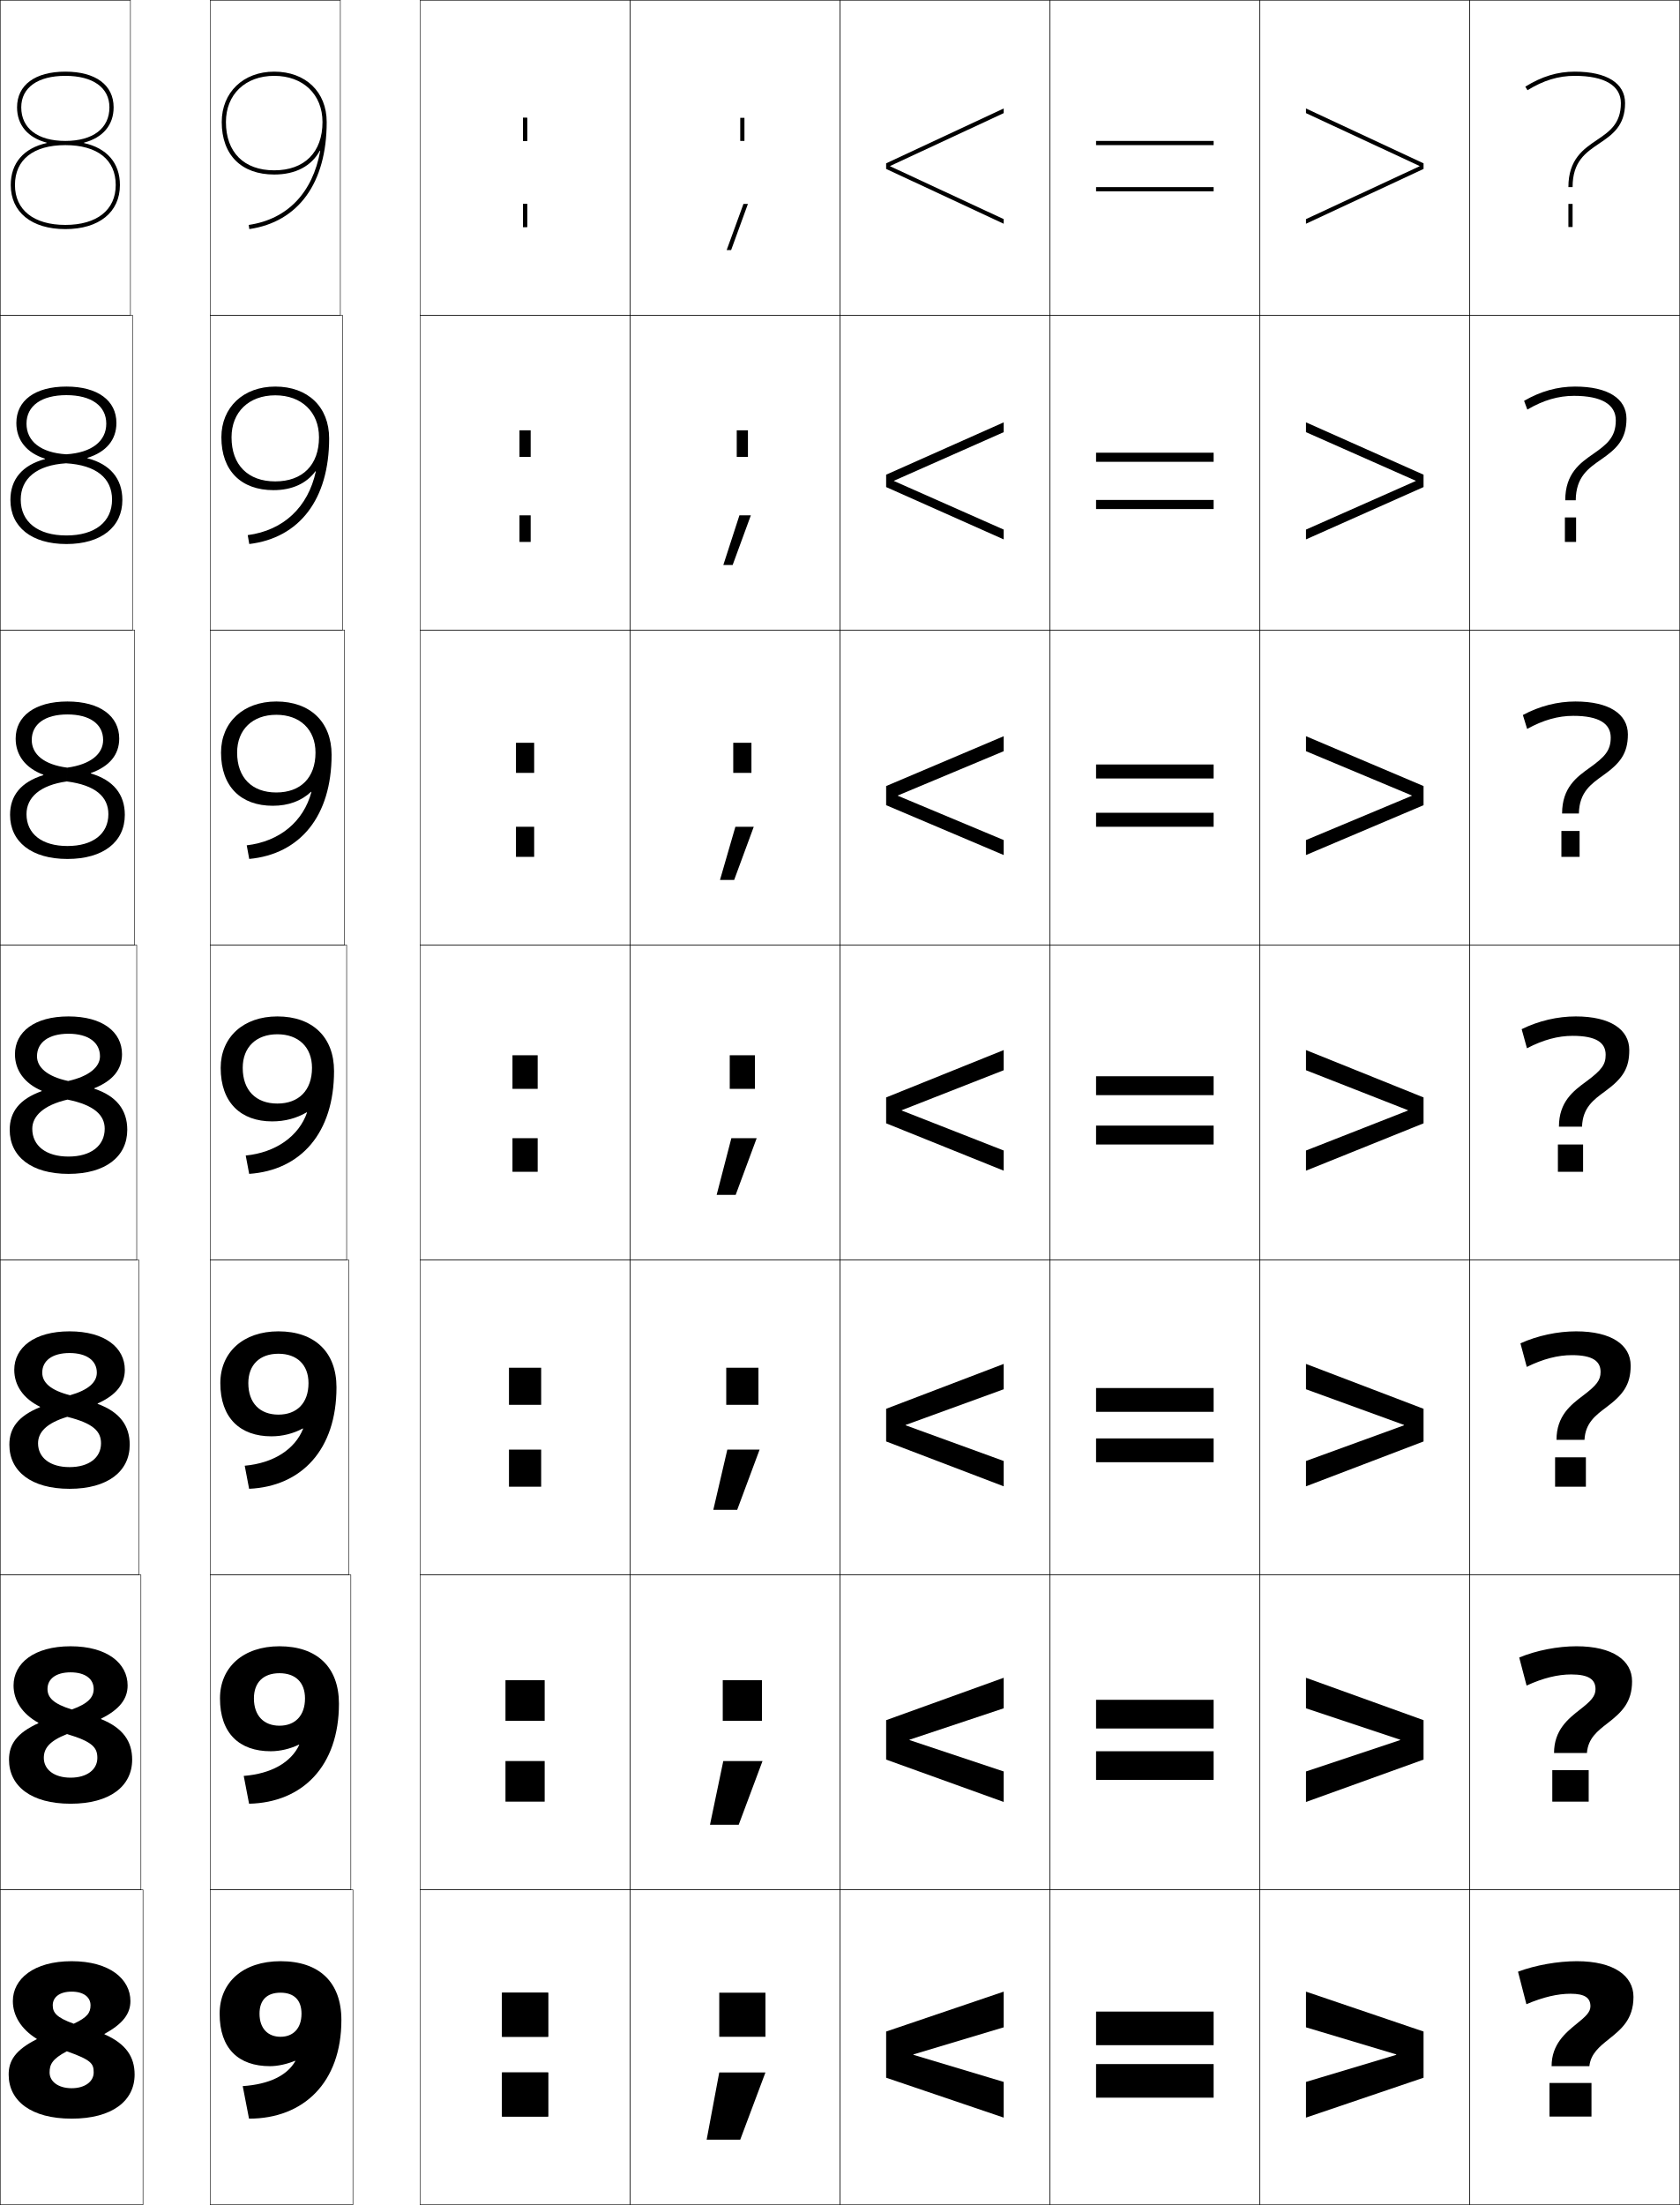
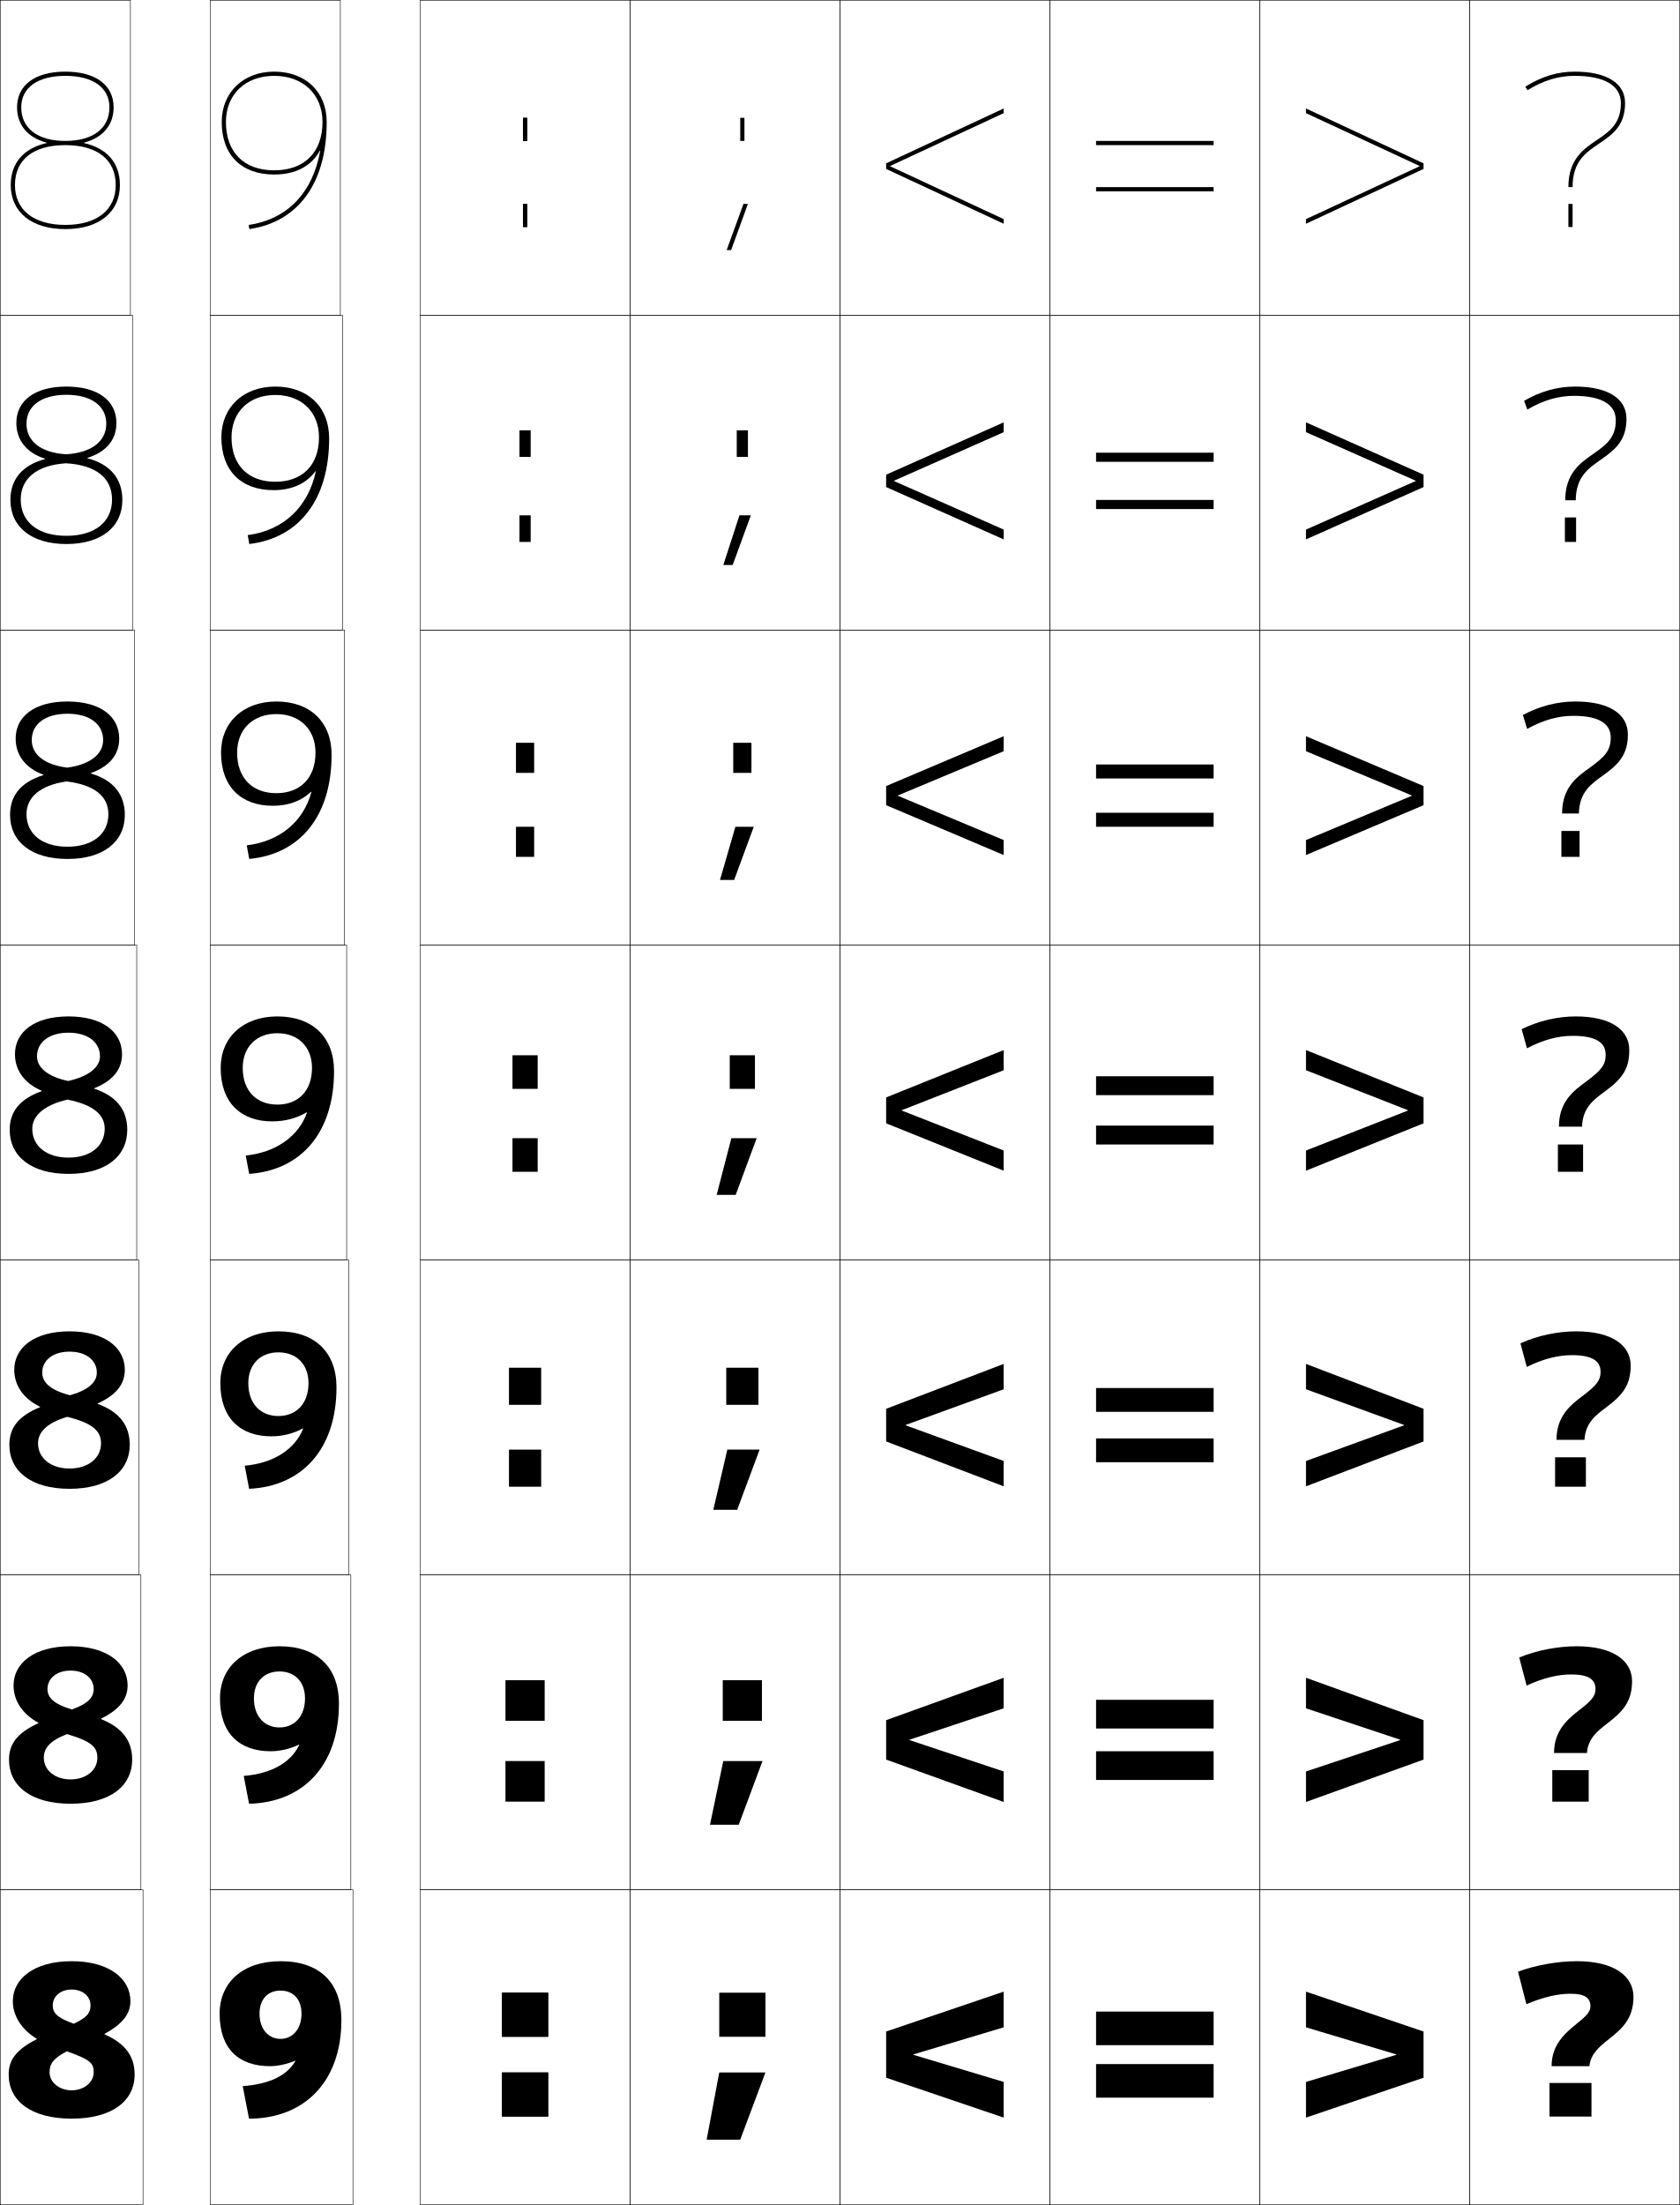
<svg xmlns="http://www.w3.org/2000/svg" width="800.25" height="1050.25" viewBox="0 0 800.25 1050.25" overflow="visible" enable-background="new 0 0 800.25 1050.25" xml:space="preserve">
  <g id="レイヤー1">
-     <g>
-       <path d="M130.625,83.125c10.314,0,17.766-4.093,21.734-11.338l0.198,0.028      c-3.615,19.996-15.649,32.622-34.078,35.32l0.29,1.979      C142.192,105.687,155.625,87.102,155.625,58.125c0-14.355-10.047-24-25-24v2      c13.757,0,23,8.841,23,22c0,14.402-8.598,23-23,23s-23-8.598-23-23c0-13.159,9.243-22,23-22v-2      c-14.72,0-25,9.869-25,24C105.625,73.779,114.971,83.125,130.625,83.125z" />
-       <path d="M131.125,184.125v4.166c12.534,0,20.833,7.949,20.833,20      c0,13.182-7.836,21-20.833,21c-12.993,0-20.833-7.814-20.833-21      c0-12.05,8.293-20,20.833-20V184.125c-15.222,0-25.667,9.888-25.667,24.167      c0,15.959,9.447,25.167,24.833,25.167c8.905,0,15.707-3.215,19.98-9.002      l0.188,0.051c-3.705,17.086-15.4,28.106-32.456,30.377l0.742,4.231      c23.84-2.856,38.046-21.207,38.046-50.324C156.792,193.847,146.683,184.125,131.125,184.125z" />
-       <path d="M131.625,334.125v6.333c11.312,0,18.667,7.056,18.667,18      c0,11.961-7.074,19-18.667,19c-11.583,0-18.667-7.032-18.667-19      c0-10.94,7.343-18,18.667-18V334.125c-15.722,0-26.333,9.907-26.333,24.333      c0,16.264,9.549,25.333,24.667,25.333c7.497,0,13.647-2.337,18.226-6.667      l0.177,0.073c-3.795,14.176-15.151,23.589-30.833,25.434l1.193,6.485      c24.26-2.285,39.237-20.4,39.237-49.659C157.958,343.925,147.789,334.125,131.625,334.125      z" />
-       <path d="M117.053,550.381l1.645,8.738C143.376,557.406,159.125,539.525,159.125,510.125      c0-16.122-10.231-26-27-26v8.5c10.09,0,16.5,6.164,16.5,16c0,10.74-6.312,17-16.5,17      c-10.174,0-16.5-6.25-16.5-17c0-9.83,6.393-16,16.5-16v-8.5c-16.224,0-27,9.926-27,24.5      c0,16.569,9.651,25.5,24.5,25.5c6.088,0,11.588-1.459,16.472-4.331l0.167,0.096      C142.379,541.156,131.361,548.963,117.053,550.381z" />
-       <path d="M132.625,634.125v10.666c8.867,0,14.333,5.271,14.333,14c0,9.52-5.549,15-14.333,15      c-8.765,0-14.333-5.467-14.333-15c0-8.72,5.442-14,14.333-14V634.125      c-16.725,0-27.667,9.944-27.667,24.666c0,16.565,9.408,25.334,24.333,25.334      c5.279,0,10.444-1.303,14.96-3.746l0.154,0.115      c-3.889,9.776-14.05,16.4-27.829,17.635l2.096,10.992      c25.098-1.143,41.619-18.788,41.619-48.33      C160.292,644.08,149.999,634.125,132.625,634.125z" />
-       <path d="M133.125,784.125v12.833c7.646,0,12.167,4.379,12.167,12c0,8.299-4.788,13-12.167,13      c-7.355,0-12.167-4.685-12.167-13c0-7.609,4.492-12,12.167-12V784.125      c-17.226,0-28.333,9.964-28.333,24.833c0,16.562,9.165,25.167,24.167,25.167      c4.469,0,9.299-1.146,13.448-3.161l0.142,0.135      c-3.894,8.287-13.198,13.728-26.447,14.778l2.548,13.246      c25.517-0.571,42.81-17.983,42.81-47.665      C161.458,794.158,151.104,784.125,133.125,784.125z" />
-       <path d="M140.689,981.703C136.791,988.5,128.344,992.758,115.625,993.625l3,15.5      c25.936,0,44-17.178,44-47c0-17.889-10.415-28-29-28v15c6.423,0,10,3.486,10,10      c0,7.078-4.025,11-10,11c-5.946,0-10-3.902-10-11c0-6.5,3.542-10,10-10v-15      c-17.728,0-29,9.982-29,25c0,16.557,8.922,25,24,25c3.66,0,8.155-0.988,11.936-2.576      L140.689,981.703z" />
-     </g>
    <g>
      <rect x="522.125" y="983.125" width="56" height="16" />
      <rect x="522.125" y="834.125" width="56" height="13.667" />
      <rect x="522.125" y="685.125" width="56" height="11.333" />
      <rect x="522.125" y="536.125" width="56" height="9" />
      <rect x="522.125" y="387.125" width="56" height="6.667" />
      <rect x="522.125" y="238.125" width="56" height="4.333" />
      <rect x="522.125" y="89.125" width="56" height="2" />
    </g>
    <g>
      <rect x="522.125" y="958.125" width="56" height="16" />
      <rect x="522.125" y="809.625" width="56" height="13.667" />
      <rect x="522.125" y="661.125" width="56" height="11.333" />
      <rect x="522.125" y="512.625" width="56" height="9" />
      <rect x="522.125" y="364.125" width="56" height="6.667" />
      <rect x="522.125" y="215.625" width="56" height="4.333" />
      <rect x="522.125" y="67.125" width="56" height="2" />
    </g>
    <g>
      <polygon points="435.125,978.525 478.125,965.625 478.125,948.625 422.125,967.625 422.125,989.625 478.125,1008.625       478.125,991.625 435.125,978.725 " />
      <polygon points="478.125,813.668 478.125,799.134 422.125,819.319 422.125,838.098 478.125,858.283       478.125,843.749 433.27,828.8 433.27,828.617 " />
      <polygon points="478.125,661.711 478.125,649.642 422.125,671.013 422.125,686.57 478.125,707.941       478.125,695.872 431.414,678.875 431.414,678.709 " />
      <polygon points="478.125,509.754 478.125,500.15 422.125,522.707 422.125,535.043 478.125,557.6       478.125,547.996 429.558,528.949 429.558,528.8 " />
      <polygon points="478.125,357.797 478.125,350.659 422.125,374.4 422.125,383.516 478.125,407.258       478.125,400.12 427.702,379.025 427.702,378.892 " />
      <polygon points="478.125,205.84 478.125,201.167 422.125,226.094 422.125,231.988 478.125,256.916       478.125,252.244 425.847,229.1 425.847,228.983 " />
      <polygon points="478.125,53.883 478.125,51.676 422.125,77.788 422.125,80.461 478.125,106.574       478.125,104.367 423.991,79.175 423.991,79.075 " />
    </g>
    <g>
      <polygon points="665.125,978.725 622.125,991.625 622.125,1008.625 678.125,989.625 678.125,967.625 622.125,948.625       622.125,965.625 665.125,978.525 " />
      <polygon points="622.125,813.668 622.125,799.134 678.125,819.319 678.125,838.098 622.125,858.283       622.125,843.749 666.981,828.8 666.981,828.617 " />
      <polygon points="622.125,661.711 622.125,649.642 678.125,671.013 678.125,686.57 622.125,707.941       622.125,695.872 668.836,678.875 668.836,678.709 " />
      <polygon points="622.125,509.754 622.125,500.15 678.125,522.707 678.125,535.043 622.125,557.6       622.125,547.996 670.691,528.949 670.691,528.8 " />
      <polygon points="622.125,357.797 622.125,350.659 678.125,374.4 678.125,383.516 622.125,407.258       622.125,400.12 672.548,379.025 672.548,378.892 " />
      <polygon points="622.125,205.84 622.125,201.167 678.125,226.094 678.125,231.988 622.125,256.916       622.125,252.244 674.403,229.1 674.403,228.983 " />
      <polygon points="622.125,53.883 622.125,51.676 678.125,77.788 678.125,80.461 622.125,106.574       622.125,104.367 676.259,79.175 676.259,79.075 " />
    </g>
    <g>
      <path d="M726.599,41.274l1.053,1.701C735.208,38.302,742.35,36.125,750.125,36.125      c14.187,0,22,4.617,22,13c0,9.847-5.546,13.59-11.418,17.554      C754.341,70.976,747.125,75.846,747.125,89.125h2c0-12.216,6.17-16.38,12.701-20.789      C767.873,64.255,774.125,60.035,774.125,49.125c0-9.533-8.748-15-24-15      C741.961,34.125,734.485,36.396,726.599,41.274z" />
      <path d="M726.02,190.916l1.544,4.168c7.621-4.466,14.743-6.543,22.229-6.543      c13.234,0,19.916,4.171,19.916,11.667c0,8.085-4.257,11.455-10.752,15.994      c-6.205,4.306-13.331,9.277-13.331,22.089h5      c0.104-11.173,5.964-15.186,12.138-19.476      c6.965-4.841,12.029-9.271,12.029-19.357c0-9.607-8.83-15.333-24.5-15.333      C741.982,184.125,733.963,186.333,726.02,190.916z" />
      <path d="M725.44,340.558l2.036,6.635c7.686-4.256,14.787-6.234,21.981-6.234      c12.284,0,17.834,3.725,17.834,10.333c0,6.324-2.968,9.321-10.086,14.434      c-6.045,4.314-13.081,9.387-13.081,21.732h8      c0.209-10.13,5.747-14.007,11.573-18.163      c7.874-5.616,11.76-10.241,11.76-19.503c0-9.681-8.912-15.667-25-15.667      C742.005,334.125,733.44,336.271,725.44,340.558z" />
      <path d="M724.861,490.199l2.527,9.102c7.75-4.048,14.832-5.926,21.736-5.926      c11.332,0,15.75,3.278,15.75,9c0,4.562-1.679,7.187-9.42,12.875      c-5.884,4.323-12.83,9.497-12.83,21.375h11      c0.313-9.087,5.522-12.839,11.01-16.85C773.404,513.366,776.125,508.564,776.125,500.125      c0-9.755-8.994-16-25.5-16C742.026,484.125,732.918,486.208,724.861,490.199z" />
      <path d="M724.282,639.841l3.019,11.234c7.814-3.839,14.877-5.617,21.49-5.617      c9.871,0,13.667,2.862,13.667,8c0,3.985-1.945,6.427-8.42,11.316      c-5.729,4.326-12.58,9.606-12.58,21.018h13.333      c0.418-8.045,5.298-11.672,10.446-15.537      c7.761-5.804,11.554-10.588,11.554-19.797c0-9.829-9.076-16.333-26-16.333      C742.048,634.125,732.395,636.146,724.282,639.841z" />
      <path d="M723.704,789.483l3.509,13.367c7.88-3.63,14.922-5.309,21.245-5.309      c8.41,0,11.584,2.446,11.584,7c0,3.407-2.2,5.683-7.421,9.756      c-5.563,4.342-12.329,9.717-12.329,20.66h15.666      c0.522-7.001,5.073-10.503,9.882-14.223      c6.753-5.199,11.618-9.967,11.618-19.943c0-9.903-9.158-16.667-26.5-16.667      C742.07,784.125,731.872,786.082,723.704,789.483z" />
      <path d="M757.625,955.625c0,2.83-2.439,4.958-6.421,8.197      C745.822,968.2,739.125,973.648,739.125,984.125h18      c0.627-5.958,4.848-9.335,9.317-12.91c5.744-4.594,11.683-9.344,11.683-20.09      c0-9.977-9.241-17-27-17c-9.033,0-19.775,1.895-28,5l4,15.5c7.945-3.421,14.967-5,21-5      C755.074,949.625,757.625,951.656,757.625,955.625z" />
    </g>
    <g>
      <rect x="352.625" y="56.125" width="2" height="11" />
      <rect x="350.958" y="204.958" width="5.334" height="12.667" />
      <rect x="349.292" y="353.792" width="8.666" height="14.333" />
      <rect x="347.625" y="502.625" width="12" height="16" />
      <rect x="345.958" y="651.458" width="15.333" height="17.667" />
      <rect x="344.292" y="800.292" width="18.667" height="19.333" />
      <rect x="342.625" y="949.125" width="22" height="21" />
    </g>
    <rect x="249.125" y="97.125" width="2" height="11" />
    <rect x="239.125" y="987.125" width="22" height="21" />
    <rect x="249.125" y="56.125" width="2" height="11" />
    <rect x="239.125" y="949.125" width="22" height="21" />
    <g>
      <rect x="249.125" y="97.125" width="2" height="11" />
      <rect x="247.458" y="245.458" width="5.333" height="12.667" />
      <rect x="245.792" y="393.792" width="8.666" height="14.333" />
      <rect x="244.125" y="542.125" width="12" height="16" />
      <rect x="242.458" y="690.458" width="15.333" height="17.667" />
      <rect x="240.792" y="838.792" width="18.667" height="19.333" />
      <rect x="239.125" y="987.125" width="22" height="21" />
    </g>
    <g>
      <rect x="249.125" y="56.125" width="2" height="11" />
      <rect x="247.458" y="204.958" width="5.333" height="12.667" />
      <rect x="245.792" y="353.792" width="8.666" height="14.333" />
      <rect x="244.125" y="502.625" width="12" height="16" />
      <rect x="242.458" y="651.458" width="15.333" height="17.667" />
      <rect x="240.792" y="800.292" width="18.667" height="19.333" />
      <rect x="239.125" y="949.125" width="22" height="21" />
    </g>
    <g>
      <rect x="747.125" y="97.125" width="2" height="11" />
      <rect x="745.458" y="246.458" width="5.333" height="11.666" />
      <rect x="743.792" y="395.792" width="8.666" height="12.333" />
      <rect x="742.125" y="545.125" width="12" height="13" />
      <rect x="740.791" y="694.125" width="14.667" height="14" />
      <rect x="739.458" y="843.125" width="17.334" height="15" />
      <rect x="738.125" y="992.125" width="20" height="16" />
    </g>
    <g>
      <polygon points="352.625,1019.125 364.625,987.125 342.625,987.125 336.625,1019.125 " />
      <polygon points="338.213,869.125 351.9,869.125 363.235,838.792 344.547,838.792 " />
      <polygon points="339.799,719.125 351.176,719.125 361.845,690.458 346.469,690.458 " />
      <polygon points="341.387,569.125 350.451,569.125 360.455,542.125 348.391,542.125 " />
      <polygon points="342.974,419.125 349.727,419.125 359.065,393.792 350.313,393.792 " />
      <polygon points="344.561,269.125 349.002,269.125 357.675,245.458 352.235,245.458 " />
      <polygon points="354.157,97.125 346.148,119.125 348.277,119.125 356.285,97.125 " />
    </g>
    <g>
      <rect x="200.125" y="0.125" fill="none" stroke="#000000" stroke-width="0.25" width="100" height="150" />
      <rect x="300.125" y="0.125" fill="none" stroke="#000000" stroke-width="0.25" width="100" height="150" />
      <rect x="400.125" y="0.125" fill="none" stroke="#000000" stroke-width="0.25" width="100" height="150" />
      <rect x="500.125" y="0.125" fill="none" stroke="#000000" stroke-width="0.25" width="100" height="150" />
      <rect x="600.125" y="0.125" fill="none" stroke="#000000" stroke-width="0.25" width="100" height="150" />
      <rect x="200.125" y="150.125" fill="none" stroke="#000000" stroke-width="0.25" width="100" height="150" />
      <rect x="300.125" y="150.125" fill="none" stroke="#000000" stroke-width="0.25" width="100" height="150" />
      <rect x="400.125" y="150.125" fill="none" stroke="#000000" stroke-width="0.25" width="100" height="150" />
      <rect x="500.125" y="150.125" fill="none" stroke="#000000" stroke-width="0.25" width="100" height="150" />
      <rect x="600.125" y="150.125" fill="none" stroke="#000000" stroke-width="0.25" width="100" height="150" />
      <rect x="200.125" y="300.125" fill="none" stroke="#000000" stroke-width="0.25" width="100" height="150" />
      <rect x="300.125" y="300.125" fill="none" stroke="#000000" stroke-width="0.25" width="100" height="150" />
      <rect x="400.125" y="300.125" fill="none" stroke="#000000" stroke-width="0.25" width="100" height="150" />
      <rect x="500.125" y="300.125" fill="none" stroke="#000000" stroke-width="0.25" width="100" height="150" />
      <rect x="600.125" y="300.125" fill="none" stroke="#000000" stroke-width="0.25" width="100" height="150" />
      <rect x="200.125" y="450.125" fill="none" stroke="#000000" stroke-width="0.25" width="100" height="150" />
      <rect x="300.125" y="450.125" fill="none" stroke="#000000" stroke-width="0.25" width="100" height="150" />
      <rect x="400.125" y="450.125" fill="none" stroke="#000000" stroke-width="0.25" width="100" height="150" />
      <rect x="500.125" y="450.125" fill="none" stroke="#000000" stroke-width="0.25" width="100" height="150" />
      <rect x="600.125" y="450.125" fill="none" stroke="#000000" stroke-width="0.25" width="100" height="150" />
      <rect x="200.125" y="600.125" fill="none" stroke="#000000" stroke-width="0.25" width="100" height="150" />
      <rect x="300.125" y="600.125" fill="none" stroke="#000000" stroke-width="0.25" width="100" height="150" />
      <rect x="400.125" y="600.125" fill="none" stroke="#000000" stroke-width="0.25" width="100" height="150" />
      <rect x="500.125" y="600.125" fill="none" stroke="#000000" stroke-width="0.25" width="100" height="150" />
      <rect x="600.125" y="600.125" fill="none" stroke="#000000" stroke-width="0.25" width="100" height="150" />
      <rect x="200.125" y="750.125" fill="none" stroke="#000000" stroke-width="0.25" width="100" height="150" />
      <rect x="300.125" y="750.125" fill="none" stroke="#000000" stroke-width="0.25" width="100" height="150" />
      <rect x="400.125" y="750.125" fill="none" stroke="#000000" stroke-width="0.25" width="100" height="150" />
      <rect x="500.125" y="750.125" fill="none" stroke="#000000" stroke-width="0.25" width="100" height="150" />
      <rect x="600.125" y="750.125" fill="none" stroke="#000000" stroke-width="0.25" width="100" height="150" />
      <rect x="200.125" y="900.125" fill="none" stroke="#000000" stroke-width="0.25" width="100" height="150" />
      <rect x="300.125" y="900.125" fill="none" stroke="#000000" stroke-width="0.25" width="100" height="150" />
      <rect x="400.125" y="900.125" fill="none" stroke="#000000" stroke-width="0.25" width="100" height="150" />
      <rect x="500.125" y="900.125" fill="none" stroke="#000000" stroke-width="0.25" width="100" height="150" />
      <rect x="600.125" y="900.125" fill="none" stroke="#000000" stroke-width="0.25" width="100" height="150" />
      <rect x="700.125" y="0.125" fill="none" stroke="#000000" stroke-width="0.25" width="100" height="150" />
      <rect x="700.125" y="150.125" fill="none" stroke="#000000" stroke-width="0.25" width="100" height="150" />
      <rect x="700.125" y="300.125" fill="none" stroke="#000000" stroke-width="0.25" width="100" height="150" />
      <rect x="700.125" y="450.125" fill="none" stroke="#000000" stroke-width="0.25" width="100" height="150" />
      <rect x="700.125" y="600.125" fill="none" stroke="#000000" stroke-width="0.25" width="100" height="150" />
      <rect x="700.125" y="750.125" fill="none" stroke="#000000" stroke-width="0.25" width="100" height="150" />
      <rect x="700.125" y="900.125" fill="none" stroke="#000000" stroke-width="0.25" width="100" height="150" />
      <rect x="0.125" y="0.125" fill="none" stroke="#000000" stroke-width="0.25" width="62" height="150" />
      <rect x="100.125" y="0.125" fill="none" stroke="#000000" stroke-width="0.25" width="62" height="150" />
      <rect x="0.125" y="150.125" fill="none" stroke="#000000" stroke-width="0.25" width="63" height="150" />
      <rect x="100.125" y="150.125" fill="none" stroke="#000000" stroke-width="0.25" width="63" height="150" />
      <rect x="0.125" y="300.125" fill="none" stroke="#000000" stroke-width="0.25" width="64" height="150" />
      <rect x="100.125" y="300.125" fill="none" stroke="#000000" stroke-width="0.25" width="64" height="150" />
      <rect x="0.125" y="450.125" fill="none" stroke="#000000" stroke-width="0.25" width="65" height="150" />
      <rect x="100.125" y="450.125" fill="none" stroke="#000000" stroke-width="0.25" width="65" height="150" />
      <rect x="0.125" y="600.125" fill="none" stroke="#000000" stroke-width="0.25" width="66" height="150" />
      <rect x="100.125" y="600.125" fill="none" stroke="#000000" stroke-width="0.25" width="66" height="150" />
      <rect x="0.125" y="750.125" fill="none" stroke="#000000" stroke-width="0.25" width="67" height="150" />
      <rect x="100.125" y="750.125" fill="none" stroke="#000000" stroke-width="0.25" width="67" height="150" />
      <rect x="0.125" y="900.125" fill="none" stroke="#000000" stroke-width="0.25" width="68" height="150" />
      <rect x="100.125" y="900.125" fill="none" stroke="#000000" stroke-width="0.25" width="68" height="150" />
    </g>
    <g>
      <path d="M31.125,36.125c-13.149,0-21,5.607-21,15c0,10.019,7.851,16,21,16v2c-15.252,0-24,6.926-24,19      c0,11.897,8.972,19,24,19v2c-16.038,0-26-8.047-26-21c0-10.535,6.244-17.564,17.097-19.984      v-0.2C13.356,65.603,8.125,59.666,8.125,51.125c0-10.645,8.598-17,23-17s23,6.355,23,17      c0,8.541-5.231,14.478-14.097,16.815v0.2C50.881,70.561,57.125,77.59,57.125,88.125      c0,12.953-9.962,21-26,21v-2c15.028,0,24-7.103,24-19c0-12.074-8.748-19-24-19v-2      c13.149,0,21-5.981,21-16C52.125,41.732,44.274,36.125,31.125,36.125z" />
-       <path d="M31.625,188.208c-11.926,0-19,5.123-19,13.583      c0,8.425,6.854,13.879,18.953,14.586l-0.108,4.287      c-13.981,0.877-21.595,7.258-21.595,17.295c0,10.632,8.167,17.083,21.75,17.083      V259.125c-16.589,0-26.667-8.12-26.667-21c0-9.874,5.725-16.585,16.476-19.459v-0.2      c-8.639-2.724-13.643-8.748-13.643-17.007c0-10.623,8.818-17.333,23.833-17.333      s23.833,6.71,23.833,17.333c0,8.108-4.944,13.867-13.807,16.616v0.2      c10.775,2.78,16.641,9.686,16.641,19.852c0,12.88-10.078,21-26.667,21v-4.083      c13.583,0,21.75-6.451,21.75-17.083c0-10.194-7.472-16.431-21.905-17.295l0.108-4.287      c12.117-0.751,19.047-6.235,19.047-14.586      C50.625,193.331,43.551,188.208,31.625,188.208z" />
-       <path d="M32.125,340.292c-10.703,0-17,4.638-17,12.167c0,6.83,5.856,11.757,16.906,13.171      l-0.216,6.574C19.104,373.958,12.625,379.793,12.625,387.792      c0,9.368,7.362,15.167,19.5,15.167V409.125c-17.14,0-27.333-8.193-27.333-21      c0-9.212,5.206-15.605,15.855-18.934v-0.2      c-8.411-3.11-13.188-9.222-13.188-17.2C7.458,341.191,16.497,334.125,32.125,334.125      c15.628,0,24.667,7.066,24.667,17.667c0,7.676-4.657,13.256-13.518,16.416v0.2      c10.697,3.14,16.185,9.92,16.185,19.717c0,12.807-10.193,21-27.333,21v-6.167      c12.138,0,19.5-5.799,19.5-15.167c0-8.312-6.198-13.861-19.81-15.588l0.216-6.574      c11.085-1.502,17.094-6.488,17.094-13.171C49.125,344.93,42.828,340.292,32.125,340.292z" />
-       <path d="M32.625,484.125c-16.242,0-25.5,7.422-25.5,18c0,7.695,4.551,13.896,12.734,17.392v0.2      C9.312,523.5,4.625,529.574,4.625,538.125c0,12.734,10.309,21,28,21v-8.25      c-10.692,0-17.25-5.147-17.25-13.25c0-5.96,5.346-11.251,16.786-13.882l0.324-8.861      c-10-2.121-14.859-6.52-14.859-11.756c0-6.597,5.52-10.75,15-10.75s15,4.153,15,10.75      c0,5.016-5.088,9.503-15.141,11.756l-0.324,8.861      C44.952,526.334,49.875,531.193,49.875,537.625c0,8.103-6.558,13.25-17.25,13.25v8.25      c17.691,0,28-8.266,28-21c0-9.428-5.11-16.084-15.728-19.584v-0.2      C53.755,514.77,58.125,509.368,58.125,502.125C58.125,491.547,48.866,484.125,32.625,484.125z" />
-       <path d="M33.125,644.458c8.257,0,13,3.669,13,9.333c0,4.499-3.877,8.254-12.761,10.767      l-1.317,10.283c12.47,3.109,16.078,6.947,16.078,12.617      c0,6.838-5.752,11.334-15,11.334V709.125c18.243,0,28.667-8.339,28.667-21      c0-9.059-4.731-15.592-15.271-19.451v-0.199      c8.856-3.982,12.938-9.206,12.938-16.017c0-10.556-9.479-18.333-26.333-18.333      c-16.855,0-26.333,7.777-26.333,18.333c0,7.413,4.324,13.702,12.28,17.584v0.2      C8.625,674.479,4.458,680.235,4.458,688.125c0,12.661,10.424,21,28.667,21v-10.333      c-9.248,0-15-4.496-15-11.334c0-5.232,3.97-9.636,13.922-12.617l1.317-10.283      c-9.422-2.401-13.239-6.125-13.239-10.767      C20.125,648.127,24.868,644.458,33.125,644.458z" />
-       <path d="M33.625,796.542c7.034,0,11,3.184,11,7.916c0,3.982-2.667,7.003-10.381,9.775      l-2.31,11.706C44.083,829.566,46.375,832.383,46.375,837.292      c0,5.572-4.947,9.416-12.75,9.416V859.125c18.794,0,29.333-8.412,29.333-21      c0-8.689-4.354-15.098-14.816-19.317v-0.2      c8.854-4.393,12.649-9.438,12.649-15.815c0-10.534-9.699-18.667-27.167-18.667      c-17.469,0-27.167,8.133-27.167,18.667c0,7.131,4.097,13.508,11.826,17.775v0.2      C7.94,825.459,4.292,830.897,4.292,838.125c0,12.588,10.539,21,29.333,21v-12.417      c-7.802,0-12.75-3.844-12.75-9.416c0-4.506,2.593-8.021,11.059-11.353l2.31-11.706      C25.398,811.553,22.625,808.505,22.625,804.458C22.625,799.726,26.591,796.542,33.625,796.542z      " />
-       <path d="M49.766,968.741C58.617,963.938,62.125,959.07,62.125,953.125c0-10.512-9.92-19-28-19      c-18.082,0-28,8.488-28,19c0,6.85,3.87,13.314,11.372,17.968v0.2      C7.254,976.438,4.125,981.559,4.125,988.125c0,12.515,10.654,21,30,21v-14.5      c-6.357,0-10.5-3.192-10.5-7.5c0-3.778,1.217-6.406,8.196-10.087l3.303-13.128      C26.855,960.949,25.125,958.577,25.125,955.125c0-3.801,3.189-6.5,9-6.5s9,2.699,9,6.5      c0,3.465-1.456,5.753-8.001,8.785l-3.303,13.128      C43.647,981.183,44.625,982.978,44.625,987.125c0,4.308-4.143,7.5-10.5,7.5v14.5      c19.346,0,30-8.485,30-21c0-8.32-3.976-14.604-14.359-19.184V968.741z" />
+       <path d="M31.625,188.041c-11.946,0-19,5.336-19,13.75c0,8.425,6.854,13.879,18.953,14.586      l-0.108,4.287c-13.981,0.877-21.595,7.258-21.595,17.295      c0,10.717,8.287,17.25,21.75,17.25V259.125c-16.589,0-26.667-8.12-26.667-21      c0-9.874,5.725-16.585,16.476-19.459v-0.2      c-8.639-2.724-13.643-8.748-13.643-17.007c0-10.623,8.818-17.333,23.833-17.333      s23.833,6.71,23.833,17.333c0,8.108-4.944,13.867-13.807,16.616v0.2      c10.775,2.78,16.641,9.686,16.641,19.852c0,12.88-10.078,21-26.667,21v-3.917      c13.463,0,21.75-6.533,21.75-17.25c0-10.194-7.472-16.431-21.905-17.295l0.108-4.287      c12.117-0.751,19.047-6.235,19.047-14.586      C50.625,193.377,43.571,188.041,31.625,188.041z" />
+       <path d="M32.125,339.958c-10.743,0-17,5.064-17,12.5c0,6.83,5.856,11.757,16.906,13.171      l-0.216,6.574C19.104,373.958,12.625,379.793,12.625,387.792c0,9.537,7.602,15.5,19.5,15.5      V409.125c-17.14,0-27.333-8.193-27.333-21c0-9.212,5.206-15.605,15.855-18.934v-0.2      c-8.411-3.11-13.188-9.222-13.188-17.2C7.458,341.191,16.497,334.125,32.125,334.125      c15.628,0,24.667,7.066,24.667,17.667c0,7.676-4.657,13.256-13.518,16.416v0.2      c10.697,3.14,16.185,9.92,16.185,19.717c0,12.807-10.193,21-27.333,21v-5.833      c11.898,0,19.5-5.963,19.5-15.5c0-8.312-6.198-13.861-19.81-15.588l0.216-6.574      c11.085-1.502,17.094-6.488,17.094-13.171C49.125,345.023,42.868,339.958,32.125,339.958z" />
+       <path d="M32.625,551.375c-10.333,0-17.25-5.394-17.25-13.75c0-5.96,5.346-11.251,16.786-13.882      l0.324-8.861c-10-2.121-14.859-6.52-14.859-11.756c0-6.457,5.46-11.25,15-11.25      s15,4.793,15,11.25c0,5.016-5.088,9.503-15.141,11.756l-0.324,8.861      C44.952,526.334,49.875,531.193,49.875,537.625C49.875,545.981,42.958,551.375,32.625,551.375v7.75      c17.691,0,28-8.266,28-21c0-9.428-5.11-16.084-15.728-19.584v-0.2      C53.755,514.77,58.125,509.368,58.125,502.125c0-10.578-9.259-18-25.5-18      c-16.242,0-25.5,7.422-25.5,18c0,7.695,4.551,13.896,12.734,17.392v0.2      C9.312,523.5,4.625,529.574,4.625,538.125c0,12.734,10.309,21,28,21V551.375z" />
+       <path d="M33.125,643.791c-8.154,0-13,4.311-13,10c0,4.642,3.817,8.365,13.239,10.767      l-1.317,10.283c-9.953,2.981-13.922,7.385-13.922,12.617c0,7.132,6.157,12,15,12      V709.125c-18.243,0-28.667-8.339-28.667-21c0-7.89,4.167-13.646,14.614-17.883v-0.2      c-7.957-3.882-12.28-10.171-12.28-17.584c0-10.556,9.478-18.333,26.333-18.333      c16.854,0,26.333,7.777,26.333,18.333c0,6.811-4.083,12.034-12.938,16.017v0.199      c10.54,3.859,15.271,10.393,15.271,19.451c0,12.661-10.423,21-28.667,21v-9.667      c8.843,0,15-4.868,15-12c0-5.67-3.607-9.508-16.078-12.617l1.317-10.283      c8.883-2.513,12.761-6.268,12.761-10.767      C46.125,648.102,41.279,643.791,33.125,643.791z" />
+       <path d="M33.625,795.708c-6.769,0-11,3.827-11,8.75c0,4.047,2.773,7.095,11.619,9.775      l-2.31,11.706C23.468,829.271,20.875,832.786,20.875,837.292c0,5.907,5.398,10.25,12.75,10.25      V859.125c-18.794,0-29.333-8.412-29.333-21c0-7.228,3.648-12.666,13.993-17.357v-0.2      c-7.729-4.268-11.826-10.645-11.826-17.775C6.458,792.258,16.156,784.125,33.625,784.125      c17.467,0,27.167,8.133,27.167,18.667c0,6.378-3.795,11.423-12.649,15.815v0.2      c10.462,4.22,14.816,10.628,14.816,19.317c0,12.588-10.539,21-29.333,21v-11.583      c7.352,0,12.75-4.343,12.75-10.25c0-4.909-2.292-7.726-14.441-11.353l2.31-11.706      C41.958,811.461,44.625,808.44,44.625,804.458C44.625,799.535,40.394,795.708,33.625,795.708z      " />
+       <path d="M34.125,995.625c5.861,0,10.5-3.817,10.5-8.5c0-4.147-0.978-5.942-12.804-10.087      l3.303-13.128C41.669,960.878,43.125,958.59,43.125,955.125c0-4.156-3.617-7.5-9-7.5      s-9,3.344-9,7.5c0,3.452,1.73,5.824,9.999,8.785l-3.303,13.128      C24.842,980.719,23.625,983.347,23.625,987.125C23.625,991.808,28.264,995.625,34.125,995.625v13.5      c-19.346,0-30-8.485-30-21c0-6.566,3.129-11.687,13.372-16.832v-0.2      C9.995,966.439,6.125,959.975,6.125,953.125c0-10.512,9.918-19,28-19c18.08,0,28,8.488,28,19      c0,5.945-3.508,10.812-12.359,15.616v0.2C60.149,973.521,64.125,979.805,64.125,988.125      c0,12.515-10.654,21-30,21V995.625z" />
+     </g>
+     <g>
+       <path d="M130.625,83.125c10.314,0,17.766-4.093,21.734-11.338l0.198,0.028      c-3.615,19.996-15.649,32.622-34.078,35.32l0.29,1.979      C142.192,105.687,155.625,87.102,155.625,58.125c0-14.355-10.047-24-25-24v2      c13.757,0,23,8.841,23,22c0,14.402-8.598,23-23,23s-23-8.598-23-23c0-13.159,9.243-22,23-22v-2      c-14.72,0-25,9.869-25,24C105.625,73.779,114.971,83.125,130.625,83.125z" />
+       <path d="M130.292,233.458c8.905,0,15.707-3.215,19.98-9.002l0.188,0.051      c-3.705,17.086-15.4,28.106-32.456,30.377l0.742,4.231      c23.84-2.856,38.046-21.207,38.046-50.324c0-14.944-10.108-24.667-25.667-24.667      v4c12.47,0,20.833,8.07,20.833,20.167c0,13.314-7.969,21.167-20.833,21.167      c-12.865,0-20.833-7.853-20.833-21.167c0-12.097,8.363-20.167,20.833-20.167V184.125      c-15.222,0-25.667,9.888-25.667,24.167      C105.458,224.25,114.905,233.458,130.292,233.458z" />
+       <path d="M129.958,383.792c7.497,0,13.647-2.337,18.226-6.667l0.177,0.073      c-3.795,14.176-15.151,23.589-30.833,25.434l1.193,6.485      c24.26-2.285,39.237-20.4,39.237-49.659c0-15.533-10.169-25.333-26.333-25.333v6      c11.184,0,18.667,7.298,18.667,18.333c0,12.226-7.34,19.333-18.667,19.333      s-18.667-7.107-18.667-19.333c0-11.035,7.483-18.333,18.667-18.333v-6      c-15.722,0-26.333,9.907-26.333,24.333      C105.292,374.723,114.841,383.792,129.958,383.792z" />
+       <path d="M132.125,492.125c9.897,0,16.5,6.527,16.5,16.5c0,11.137-6.711,17.5-16.5,17.5s-16.5-6.363-16.5-17.5      C115.625,498.652,122.228,492.125,132.125,492.125v-8c-16.224,0-27,9.926-27,24.5      c0,16.569,9.651,25.5,24.5,25.5c6.088,0,11.588-1.459,16.472-4.331l0.167,0.096      c-3.885,11.267-14.903,19.073-29.211,20.491l1.645,8.738      C143.376,557.406,159.125,539.525,159.125,510.125c0-16.122-10.231-26-27-26V492.125z" />
+       <path d="M129.291,684.125c5.279,0,10.444-1.303,14.96-3.746l0.154,0.115      c-3.889,9.776-14.05,16.4-27.829,17.635l2.096,10.992      c25.098-1.143,41.619-18.788,41.619-48.33c0-16.711-10.292-26.666-27.667-26.666      v10c8.639,0,14.333,5.74,14.333,14.666c0,9.923-5.941,15.667-14.333,15.667      c-8.393,0-14.333-5.744-14.333-15.667c0-8.926,5.694-14.666,14.333-14.666v-10      c-16.725,0-27.667,9.944-27.667,24.666C104.958,675.356,114.366,684.125,129.291,684.125z" />
+       <path d="M128.958,834.125c4.469,0,9.299-1.146,13.448-3.161l0.142,0.135      c-3.894,8.287-13.198,13.728-26.447,14.778l2.548,13.246      c25.517-0.571,42.81-17.983,42.81-47.665c0-17.3-10.354-27.333-28.333-27.333      v12c7.381,0,12.167,4.954,12.167,12.833c0,8.709-5.172,13.834-12.167,13.834      s-12.167-5.125-12.167-13.834c0-7.879,4.786-12.833,12.167-12.833v-12      c-17.226,0-28.333,9.964-28.333,24.833C104.792,825.52,113.957,834.125,128.958,834.125z" />
+       <path d="M133.625,971.125c-5.598,0-10-4.506-10-12c0-6.832,3.877-11,10-11v-14      c-17.728,0-29,9.982-29,25c0,16.557,8.922,25,24,25c3.66,0,8.155-0.988,11.936-2.576      l0.129,0.154C136.791,988.5,128.344,992.758,115.625,993.625l3,15.5c25.936,0,44-17.178,44-47      c0-17.889-10.415-28-29-28v14c6.123,0,10,4.168,10,11C143.625,966.619,139.223,971.125,133.625,971.125      z" />
    </g>
  </g>
</svg>
